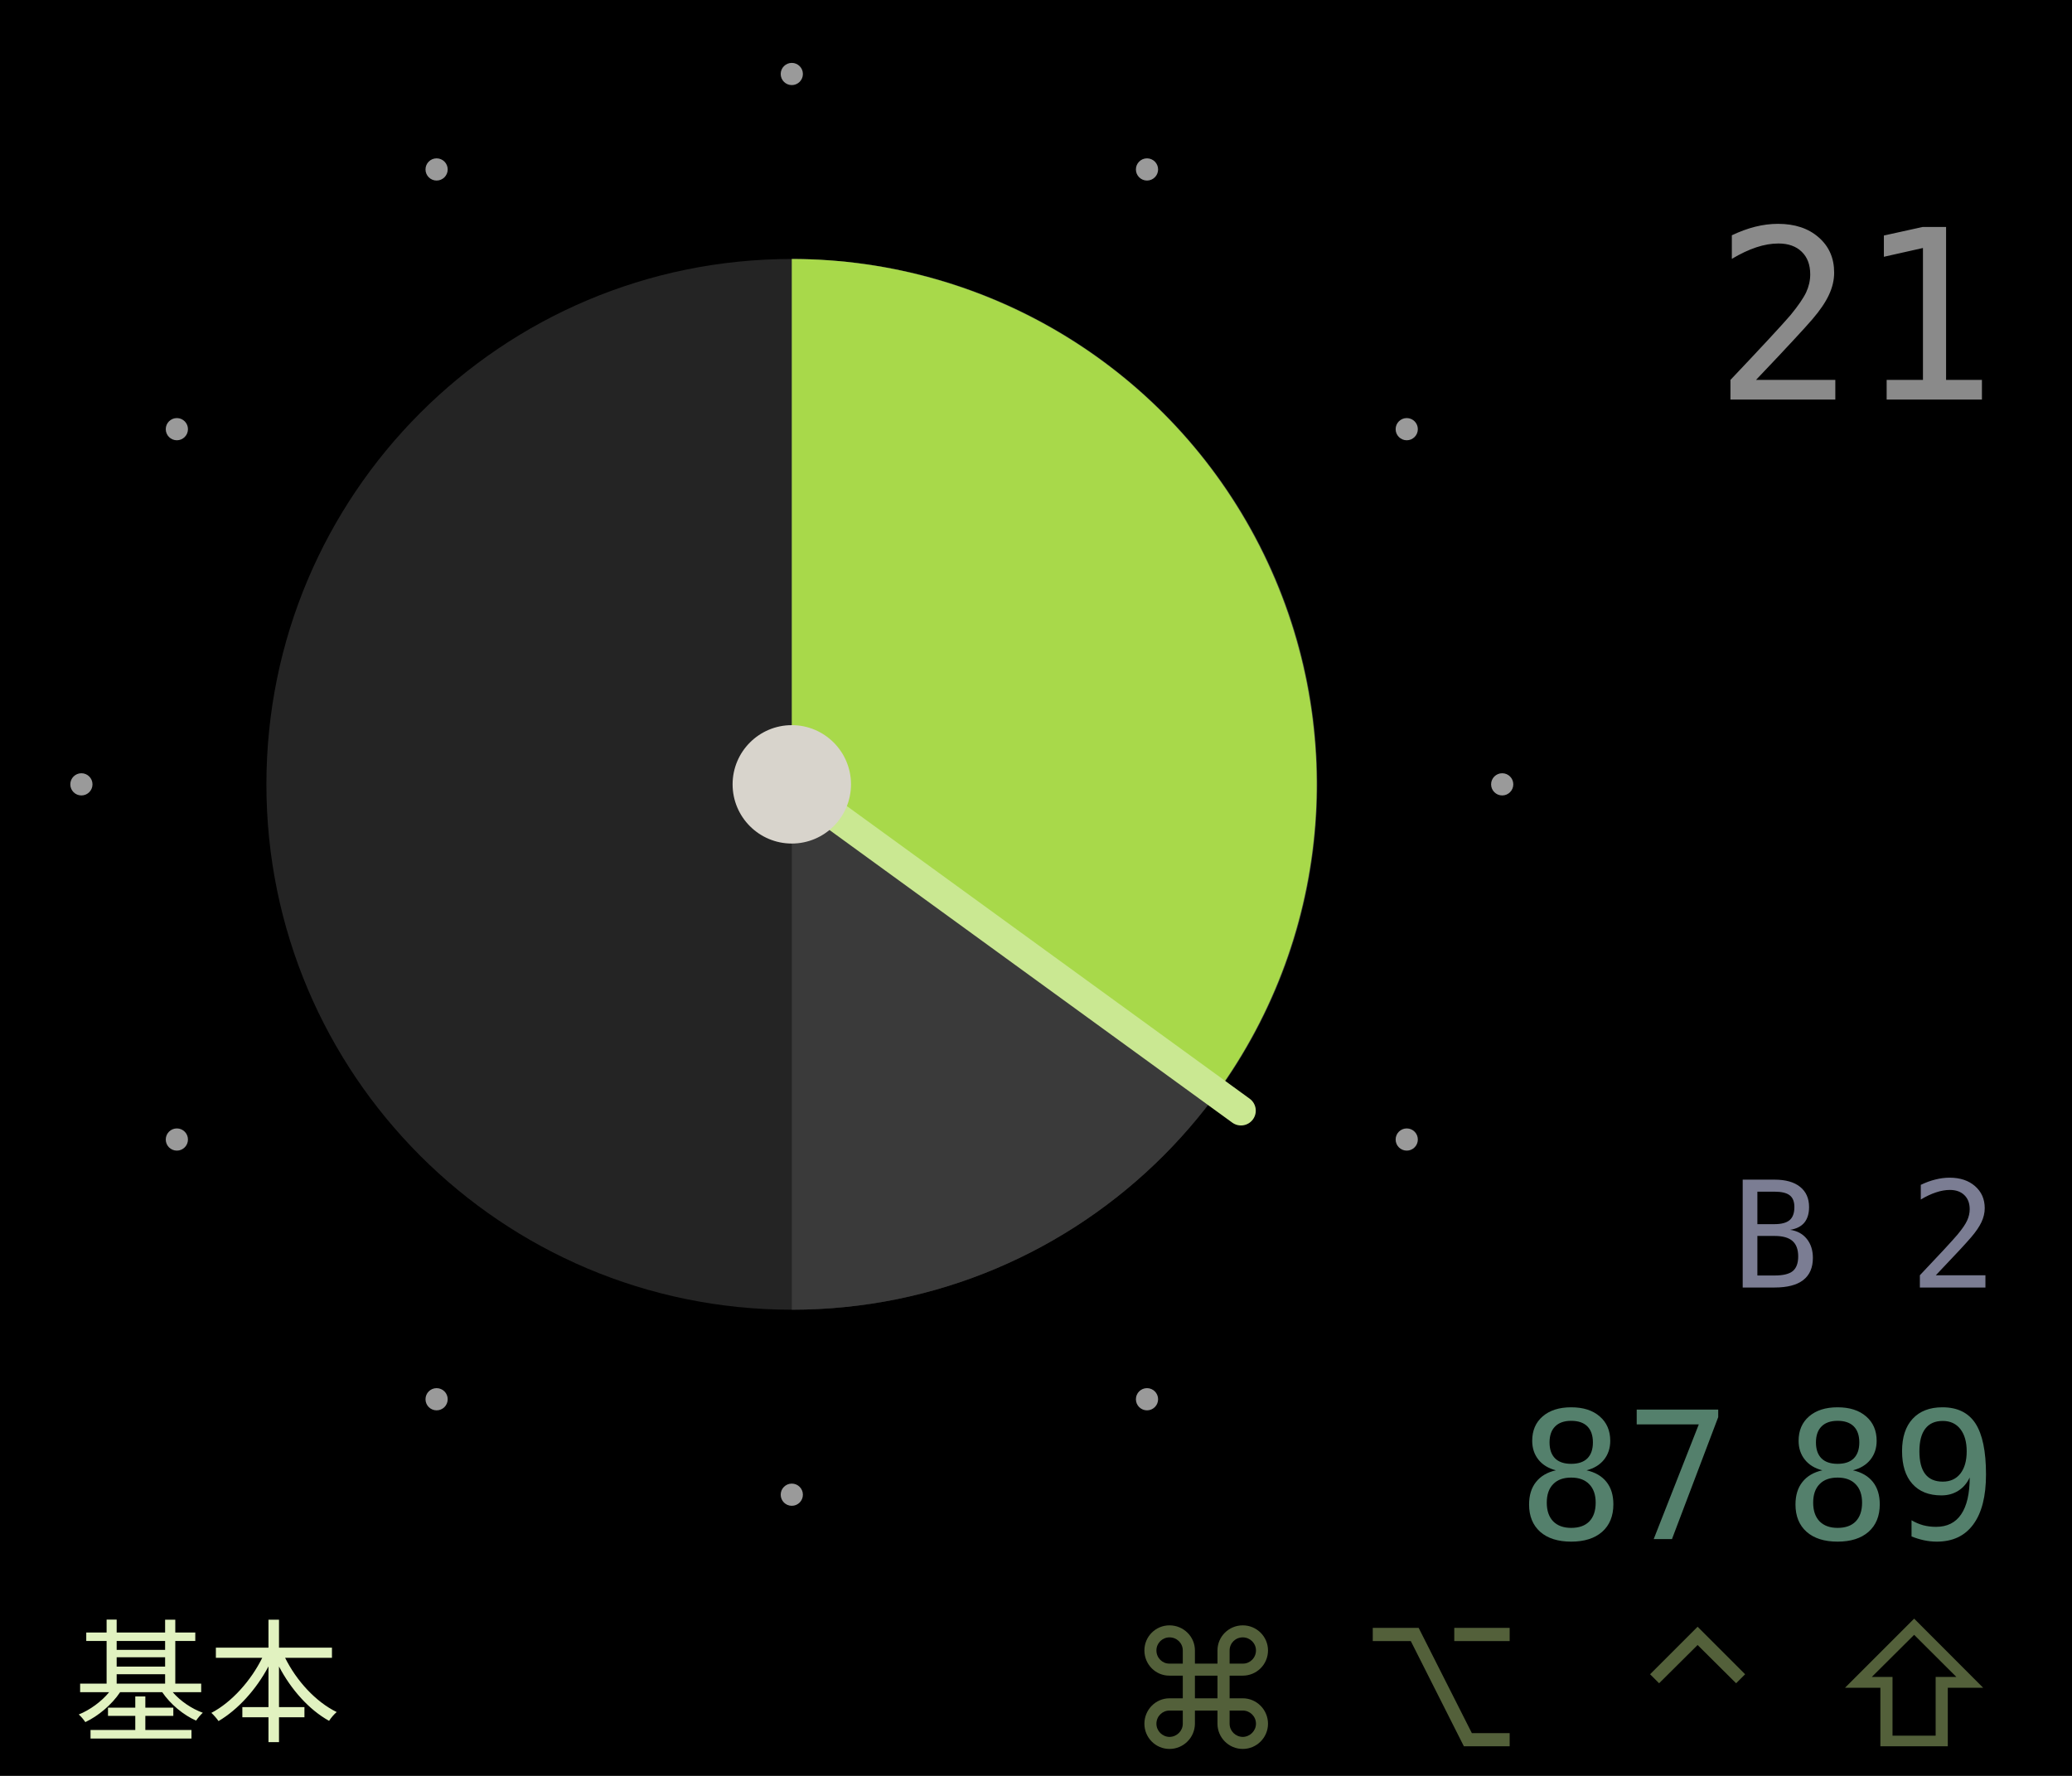
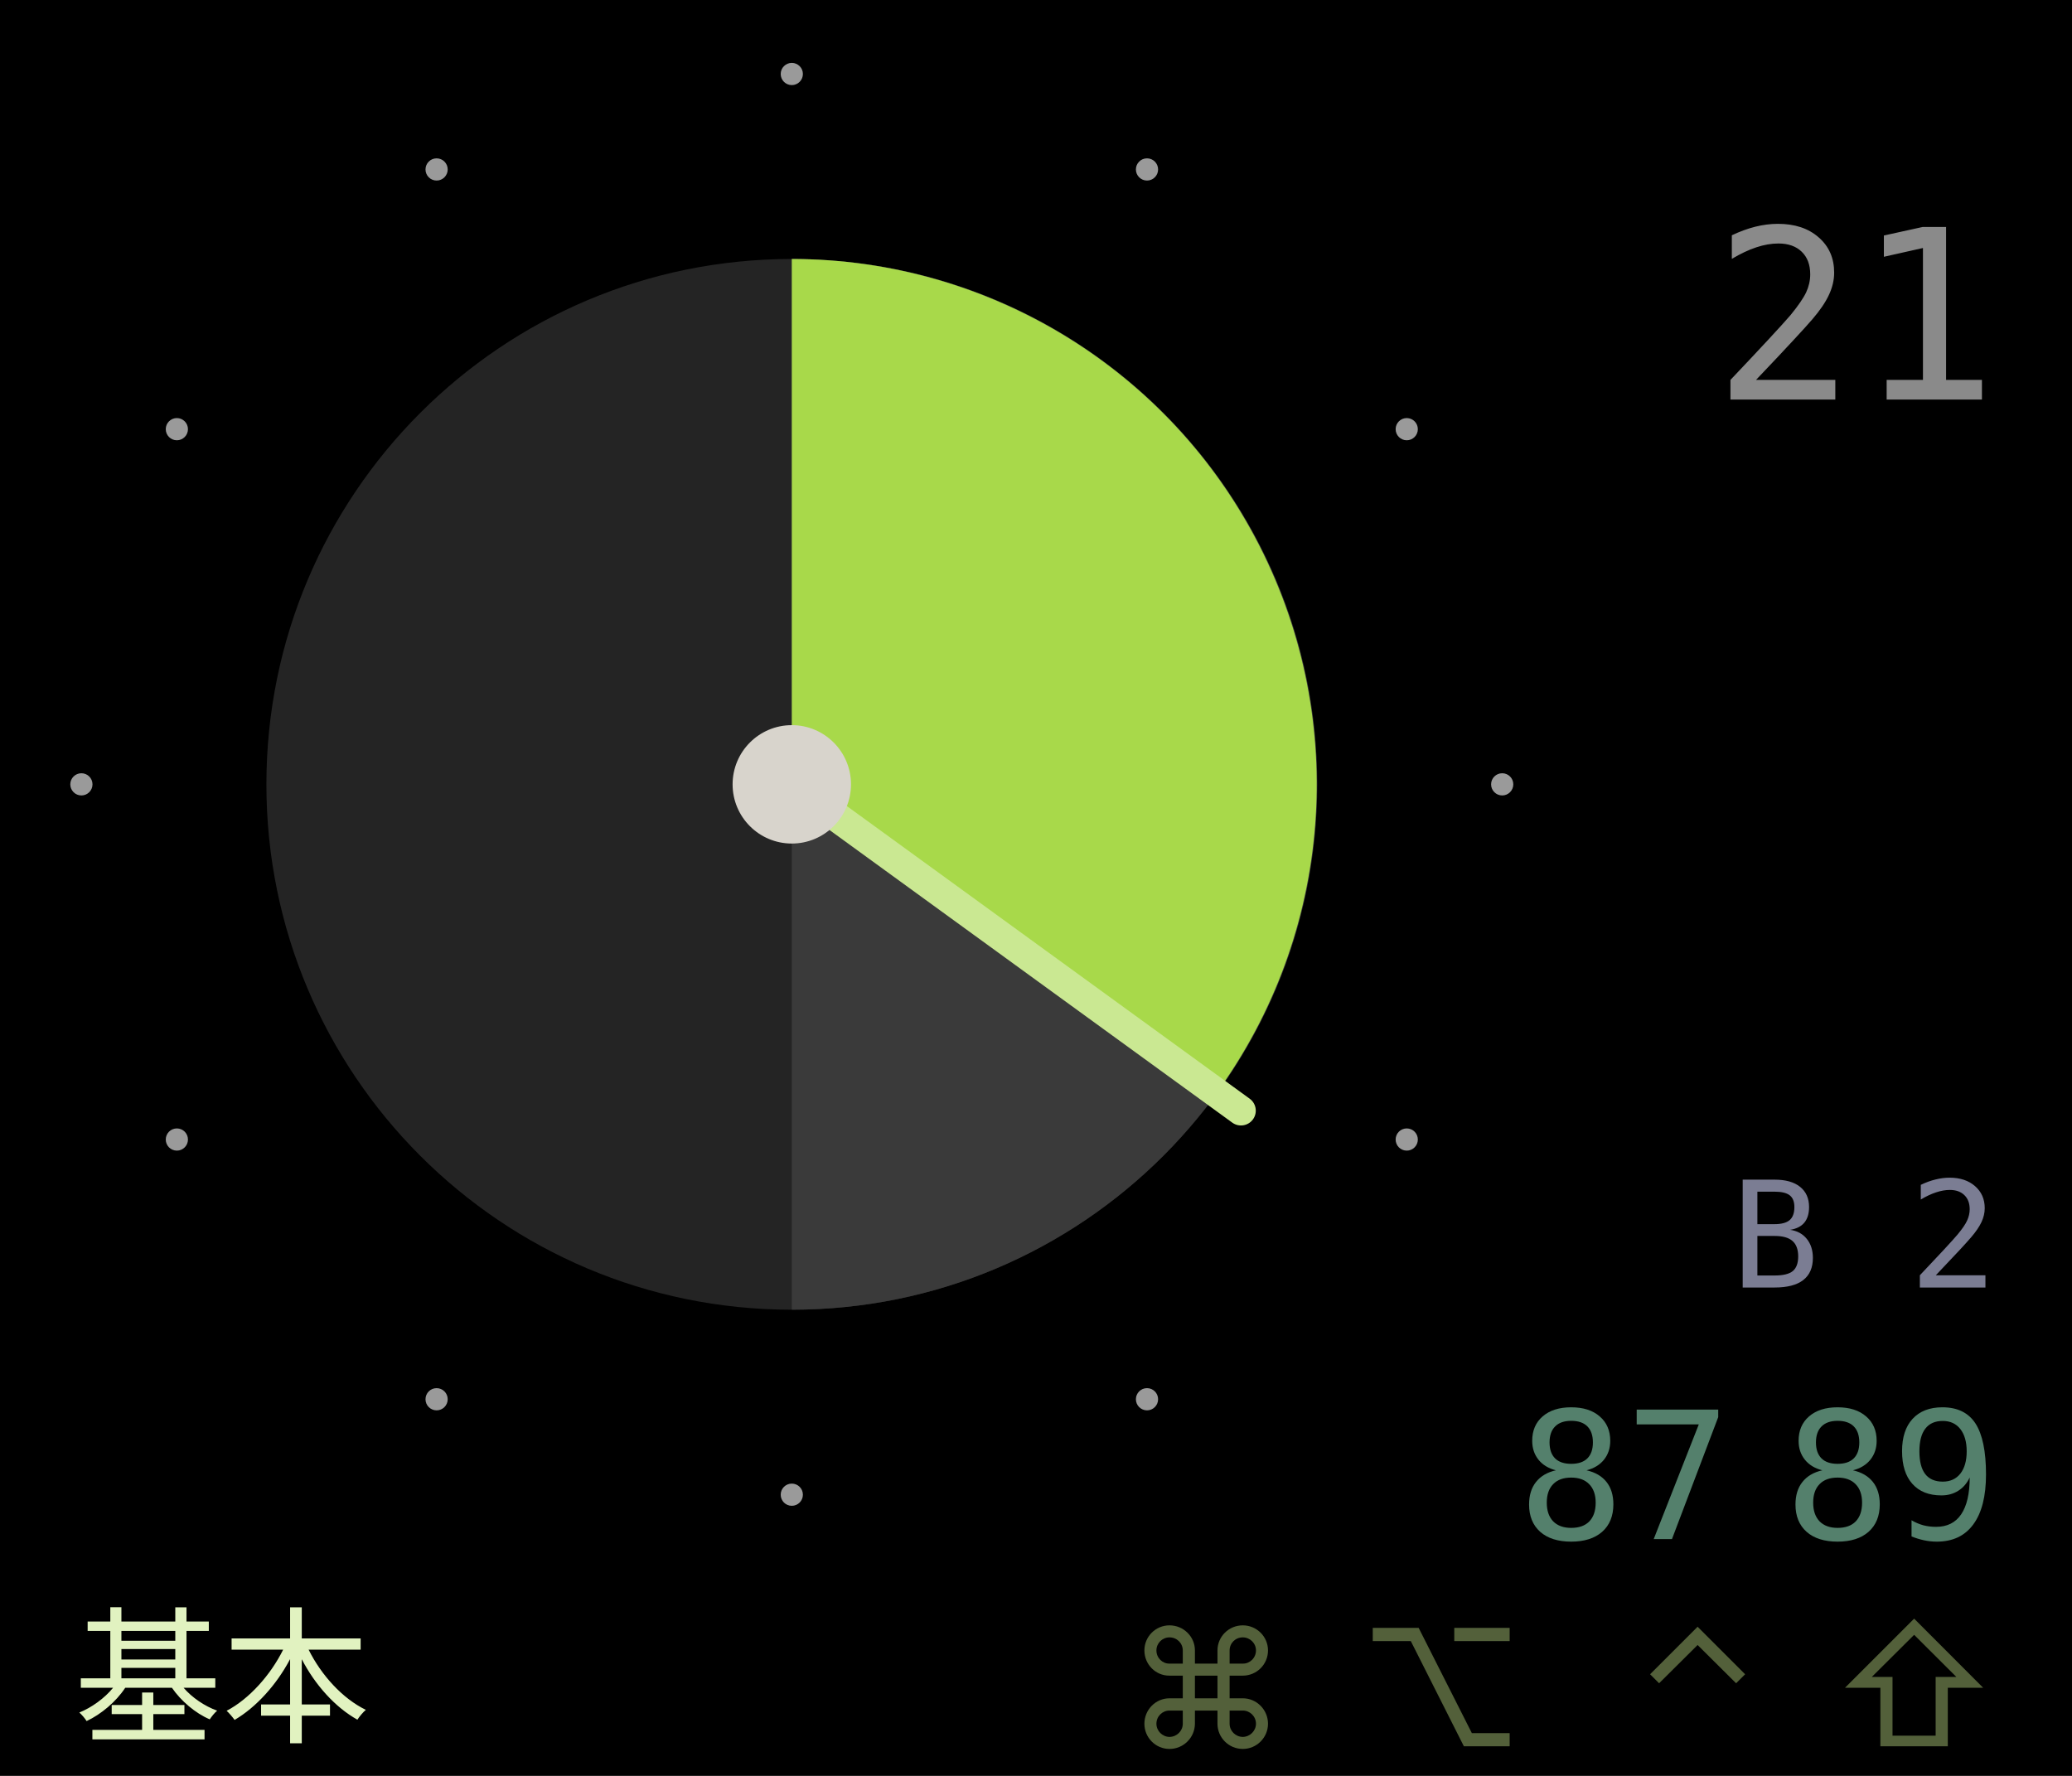
<svg xmlns="http://www.w3.org/2000/svg" width="560" height="480" viewBox="0 0 280 240" role="img" aria-label="Dial layout, 21 minutes remaining of a 60 minute face">
  <rect width="280" height="240" fill="#000000" />
  <circle cx="107.0" cy="10.0" r="1.5" fill="#9a9a9a" />
  <circle cx="155.0" cy="22.9" r="1.5" fill="#9a9a9a" />
  <circle cx="190.1" cy="58.0" r="1.5" fill="#9a9a9a" />
  <circle cx="203.0" cy="106.0" r="1.5" fill="#9a9a9a" />
  <circle cx="190.1" cy="154.0" r="1.5" fill="#9a9a9a" />
  <circle cx="155.0" cy="189.1" r="1.5" fill="#9a9a9a" />
  <circle cx="107.0" cy="202.0" r="1.5" fill="#9a9a9a" />
  <circle cx="59.0" cy="189.1" r="1.5" fill="#9a9a9a" />
  <circle cx="23.9" cy="154.0" r="1.5" fill="#9a9a9a" />
  <circle cx="11.0" cy="106.0" r="1.5" fill="#9a9a9a" />
  <circle cx="23.9" cy="58.0" r="1.5" fill="#9a9a9a" />
  <circle cx="59.0" cy="22.9" r="1.5" fill="#9a9a9a" />
  <circle cx="107" cy="106" r="71" fill="#242424" />
  <path d="M 107 106 L 107 35 A 71 71 0 0 1 107.0 177.0 Z" fill="#3a3a3a" />
  <path d="M 107 106 L 107 35 A 71 71 0 0 1 164.4 147.7 Z" fill="#a8d94a" />
  <line x1="107" y1="106" x2="167.7" y2="150.1" stroke="#cae892" stroke-width="4" stroke-linecap="round" />
  <circle cx="107" cy="106" r="8" fill="#d8d4cc" />
  <text x="270" y="54" text-anchor="end" font-family="ui-monospace,'SF Mono',Menlo,Consolas,monospace" font-size="32" fill="#8a8a8a">21</text>
  <text x="270" y="174" text-anchor="end" font-family="ui-monospace,'SF Mono',Menlo,Consolas,monospace" font-size="20" fill="#7b7d93">B 2</text>
  <text x="234" y="208" text-anchor="end" font-family="ui-monospace,'SF Mono',Menlo,Consolas,monospace" font-size="24" fill="#54806c">87</text>
  <text x="270" y="208" text-anchor="end" font-family="ui-monospace,'SF Mono',Menlo,Consolas,monospace" font-size="24" fill="#54806c">89</text>
-   <text x="10" y="234" font-family="Inter,'Helvetica Neue',Arial,sans-serif" font-size="18" fill="#e1f2c0">基本</text>
+   <text x="10" y="234" font-family="Inter,'Helvetica Neue',Arial,sans-serif" font-size="20" fill="#e1f2c0">基本</text>
  <text x="174" y="236" text-anchor="end" font-family="Inter,'Helvetica Neue',Arial,sans-serif" font-size="22" fill="#53603a">⌘</text>
  <text x="206" y="236" text-anchor="end" font-family="Inter,'Helvetica Neue',Arial,sans-serif" font-size="22" fill="#53603a">⌥</text>
  <text x="238" y="236" text-anchor="end" font-family="Inter,'Helvetica Neue',Arial,sans-serif" font-size="22" fill="#53603a">⌃</text>
  <text x="270" y="236" text-anchor="end" font-family="Inter,'Helvetica Neue',Arial,sans-serif" font-size="22" fill="#53603a">⇧</text>
</svg>
